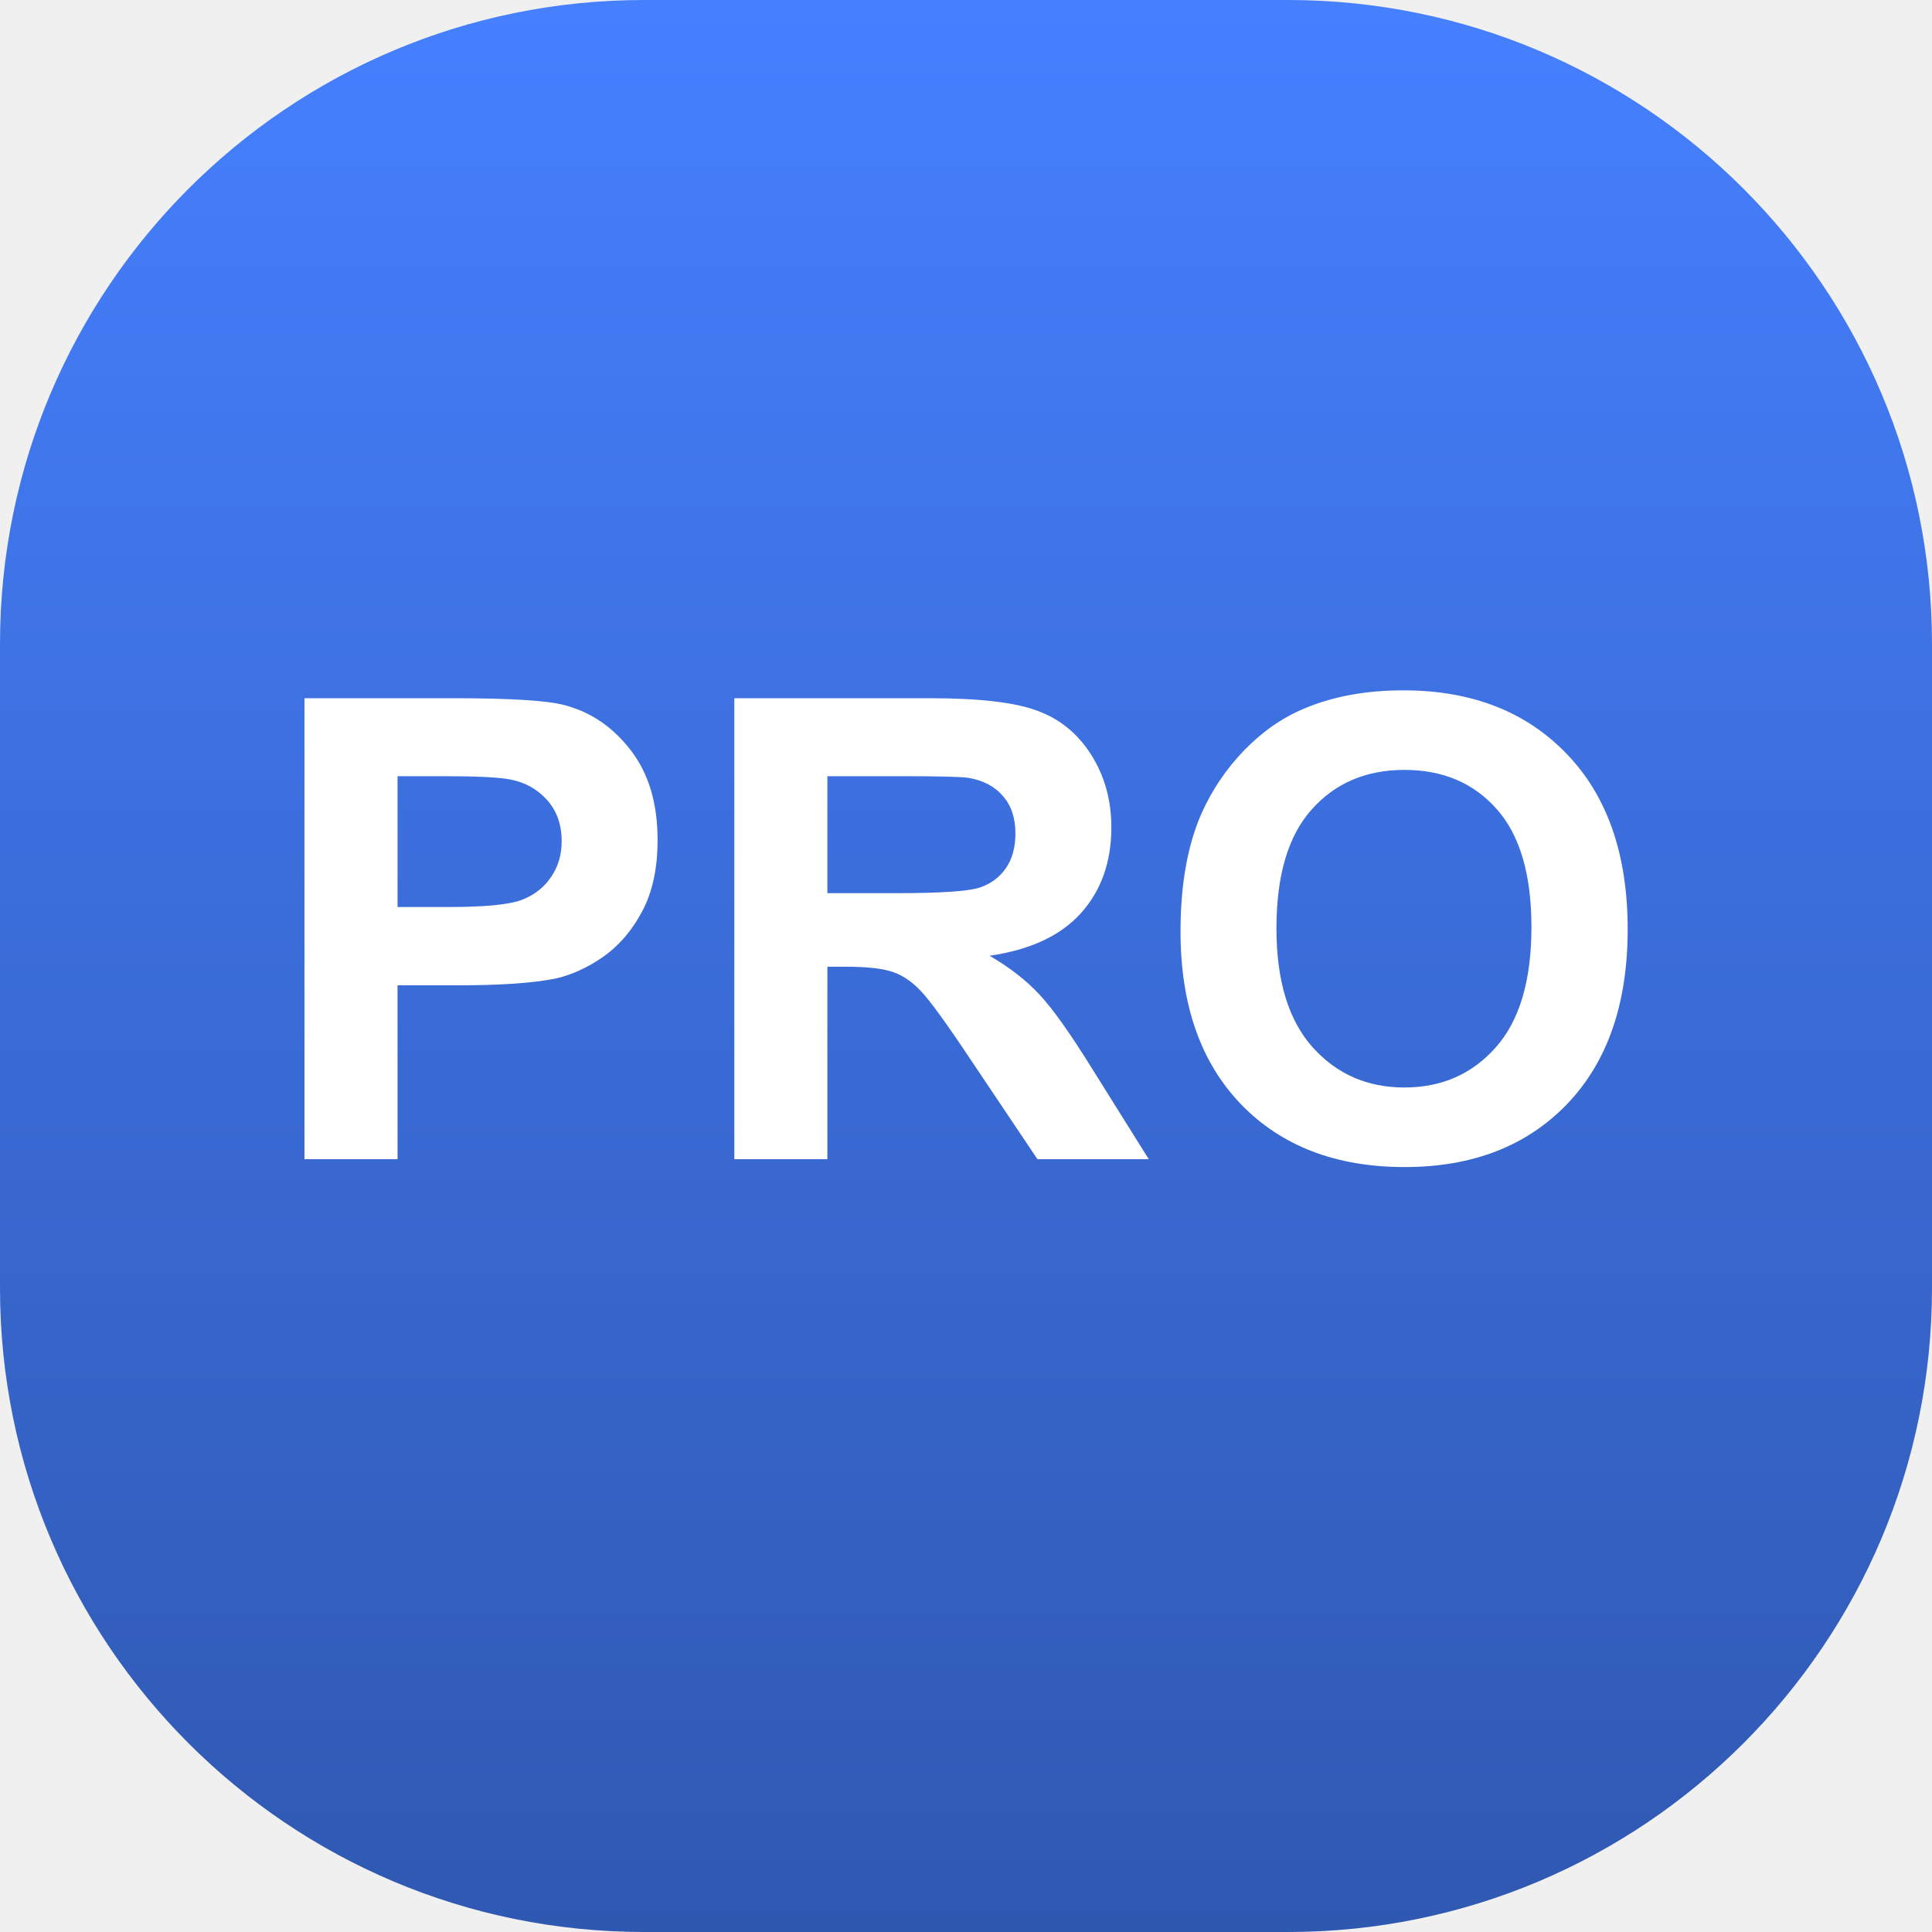
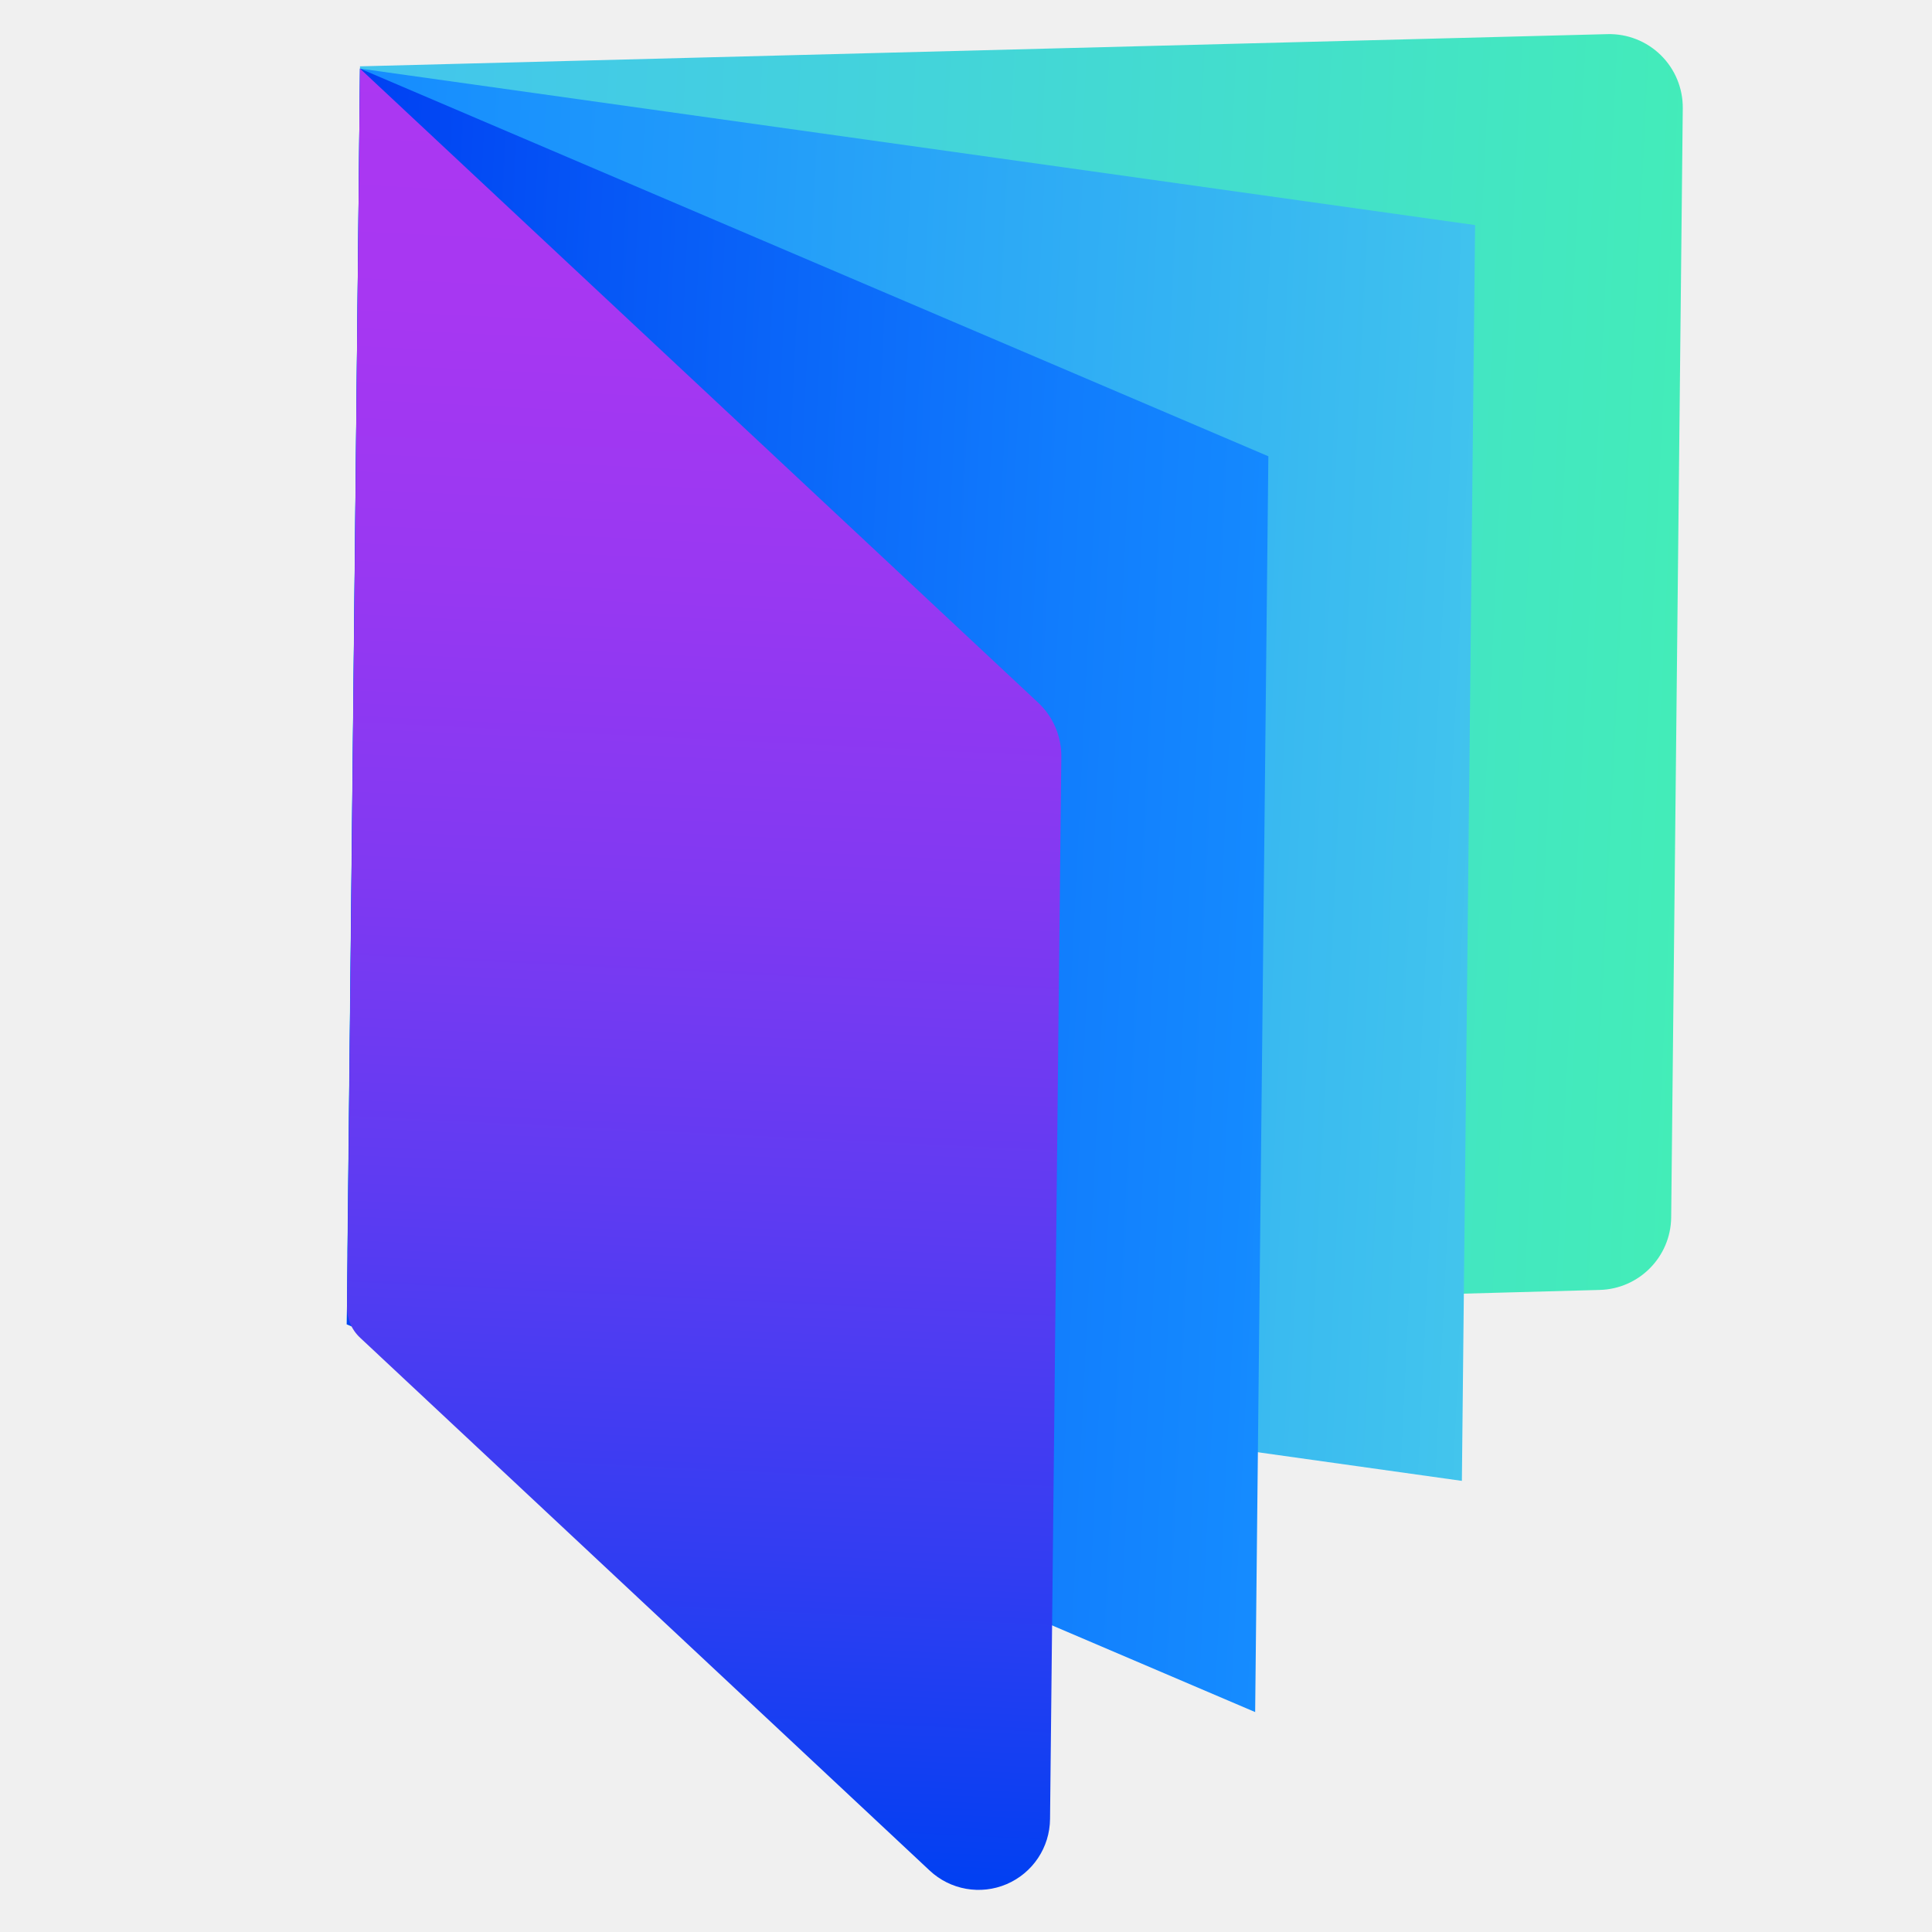
- <svg xmlns="http://www.w3.org/2000/svg" width="60" height="60" viewBox="0 0 60 60" fill="none">
-   <g clip-path="url(#clip0_79_407)">
-     <rect width="60" height="60" rx="20" fill="url(#paint0_linear_79_407)" />
-     <path d="M9.455 36V21.684H14.094C15.852 21.684 16.997 21.755 17.531 21.898C18.352 22.113 19.038 22.582 19.592 23.305C20.145 24.021 20.422 24.949 20.422 26.088C20.422 26.967 20.262 27.706 19.943 28.305C19.624 28.904 19.217 29.376 18.723 29.721C18.234 30.059 17.736 30.284 17.229 30.395C16.538 30.531 15.539 30.6 14.23 30.6H12.346V36H9.455ZM12.346 24.105V28.168H13.928C15.067 28.168 15.829 28.093 16.213 27.943C16.597 27.794 16.896 27.559 17.111 27.24C17.333 26.921 17.443 26.55 17.443 26.127C17.443 25.606 17.29 25.176 16.984 24.838C16.678 24.499 16.291 24.288 15.822 24.203C15.477 24.138 14.784 24.105 13.742 24.105H12.346ZM22.805 36V21.684H28.889C30.419 21.684 31.529 21.814 32.219 22.074C32.915 22.328 33.472 22.784 33.889 23.441C34.305 24.099 34.514 24.851 34.514 25.697C34.514 26.771 34.198 27.66 33.566 28.363C32.935 29.06 31.991 29.499 30.734 29.682C31.359 30.046 31.874 30.447 32.277 30.883C32.688 31.319 33.238 32.094 33.928 33.207L35.676 36H32.219L30.129 32.885C29.387 31.771 28.879 31.072 28.605 30.785C28.332 30.492 28.042 30.294 27.736 30.189C27.43 30.079 26.945 30.023 26.281 30.023H25.695V36H22.805ZM25.695 27.738H27.834C29.221 27.738 30.087 27.68 30.432 27.562C30.777 27.445 31.047 27.244 31.242 26.957C31.438 26.671 31.535 26.312 31.535 25.883C31.535 25.401 31.405 25.014 31.145 24.721C30.891 24.421 30.529 24.232 30.061 24.154C29.826 24.122 29.123 24.105 27.951 24.105H25.695V27.738ZM36.662 28.93C36.662 27.471 36.88 26.247 37.316 25.258C37.642 24.529 38.085 23.874 38.645 23.295C39.211 22.715 39.829 22.286 40.5 22.006C41.392 21.628 42.421 21.439 43.586 21.439C45.695 21.439 47.382 22.094 48.645 23.402C49.914 24.711 50.549 26.531 50.549 28.861C50.549 31.172 49.921 32.982 48.664 34.291C47.408 35.593 45.728 36.244 43.625 36.244C41.496 36.244 39.803 35.596 38.547 34.301C37.29 32.999 36.662 31.208 36.662 28.93ZM39.641 28.832C39.641 30.453 40.015 31.684 40.764 32.523C41.512 33.357 42.463 33.773 43.615 33.773C44.768 33.773 45.712 33.36 46.447 32.533C47.19 31.7 47.56 30.453 47.56 28.793C47.56 27.152 47.199 25.928 46.477 25.121C45.76 24.314 44.807 23.91 43.615 23.91C42.424 23.91 41.464 24.32 40.734 25.141C40.005 25.954 39.641 27.185 39.641 28.832Z" fill="white" />
-   </g>
+ <svg xmlns="http://www.w3.org/2000/svg" id="Layer_1" data-name="Layer 1" viewBox="0 0 60 60">
  <defs>
-     <linearGradient id="paint0_linear_79_407" x1="30" y1="0" x2="30" y2="60" gradientUnits="userSpaceOnUse">
-       <stop stop-color="#4680FF" />
-       <stop offset="1" stop-color="#2F58B1" />
+     <style>.cls-1{fill:url(#Degradado_sin_nombre_24);}.cls-2{fill:url(#Degradado_sin_nombre_21);}.cls-3{fill:url(#Degradado_sin_nombre_19);}.cls-4{fill:url(#Degradado_sin_nombre_25);}</style>
+     <linearGradient id="Degradado_sin_nombre_24" x1="9.85" y1="19.97" x2="52.25" y2="19.97" gradientTransform="translate(1.44 -0.39) rotate(2.79)" gradientUnits="userSpaceOnUse">
+       <stop offset="0" stop-color="#43c5ed" />
+       <stop offset="0.42" stop-color="#43d4da" />
+       <stop offset="1" stop-color="#43edb8" />
    </linearGradient>
-     <clipPath id="clip0_79_407">
-       <rect width="60" height="60" fill="white" />
-     </clipPath>
+     <linearGradient id="Degradado_sin_nombre_21" x1="9.85" y1="23.11" x2="46.16" y2="23.11" gradientTransform="translate(1.44 -0.39) rotate(2.79)" gradientUnits="userSpaceOnUse">
+       <stop offset="0" stop-color="#158cff" />
+       <stop offset="0.32" stop-color="#219bfa" />
+       <stop offset="0.94" stop-color="#3fc1ee" />
+       <stop offset="1" stop-color="#43c5ed" />
+     </linearGradient>
+     <linearGradient id="Degradado_sin_nombre_19" x1="9.85" y1="26.85" x2="40.1" y2="26.85" gradientTransform="translate(1.44 -0.39) rotate(2.79)" gradientUnits="userSpaceOnUse">
+       <stop offset="0" stop-color="#0040f2" />
+       <stop offset="0.26" stop-color="#0657f6" />
+       <stop offset="0.75" stop-color="#117dfd" />
+       <stop offset="1" stop-color="#158cff" />
+     </linearGradient>
+     <linearGradient id="Degradado_sin_nombre_25" x1="21.87" y1="57.61" x2="21.87" y2="2.04" gradientTransform="translate(1.44 -0.39) rotate(2.79)" gradientUnits="userSpaceOnUse">
+       <stop offset="0" stop-color="#0040f2" />
+       <stop offset="0.18" stop-color="#323df2" />
+       <stop offset="0.37" stop-color="#5d3bf2" />
+       <stop offset="0.55" stop-color="#8039f2" />
+       <stop offset="0.72" stop-color="#9838f2" />
+       <stop offset="0.87" stop-color="#a737f2" />
+       <stop offset="1" stop-color="#ac37f2" />
+     </linearGradient>
  </defs>
+   <path class="cls-1" d="M11.18,2.13l-.39,36.63a2.27,2.27,0,0,0,2.34,2.3l36.55-1a2.28,2.28,0,0,0,2.22-2.25l.36-34.45a2.28,2.28,0,0,0-2.34-2.3l-38.74,1" />
+   <polyline class="cls-2" points="11.18 2.13 10.77 41.13 45.4 45.99 45.81 6.99 11.18 2.13" />
+   <polyline class="cls-3" points="11.18 2.13 10.77 41.13 38.98 53.17 39.39 14.17 11.18 2.13" />
+   <path class="cls-4" d="M11.18,2.13l-.4,38.42a1.27,1.27,0,0,0,.41,1L28.87,58.09a2.22,2.22,0,0,0,3.74-1.6l.35-33a2.27,2.27,0,0,0-.7-1.65L11.18,2.13" />
</svg>
